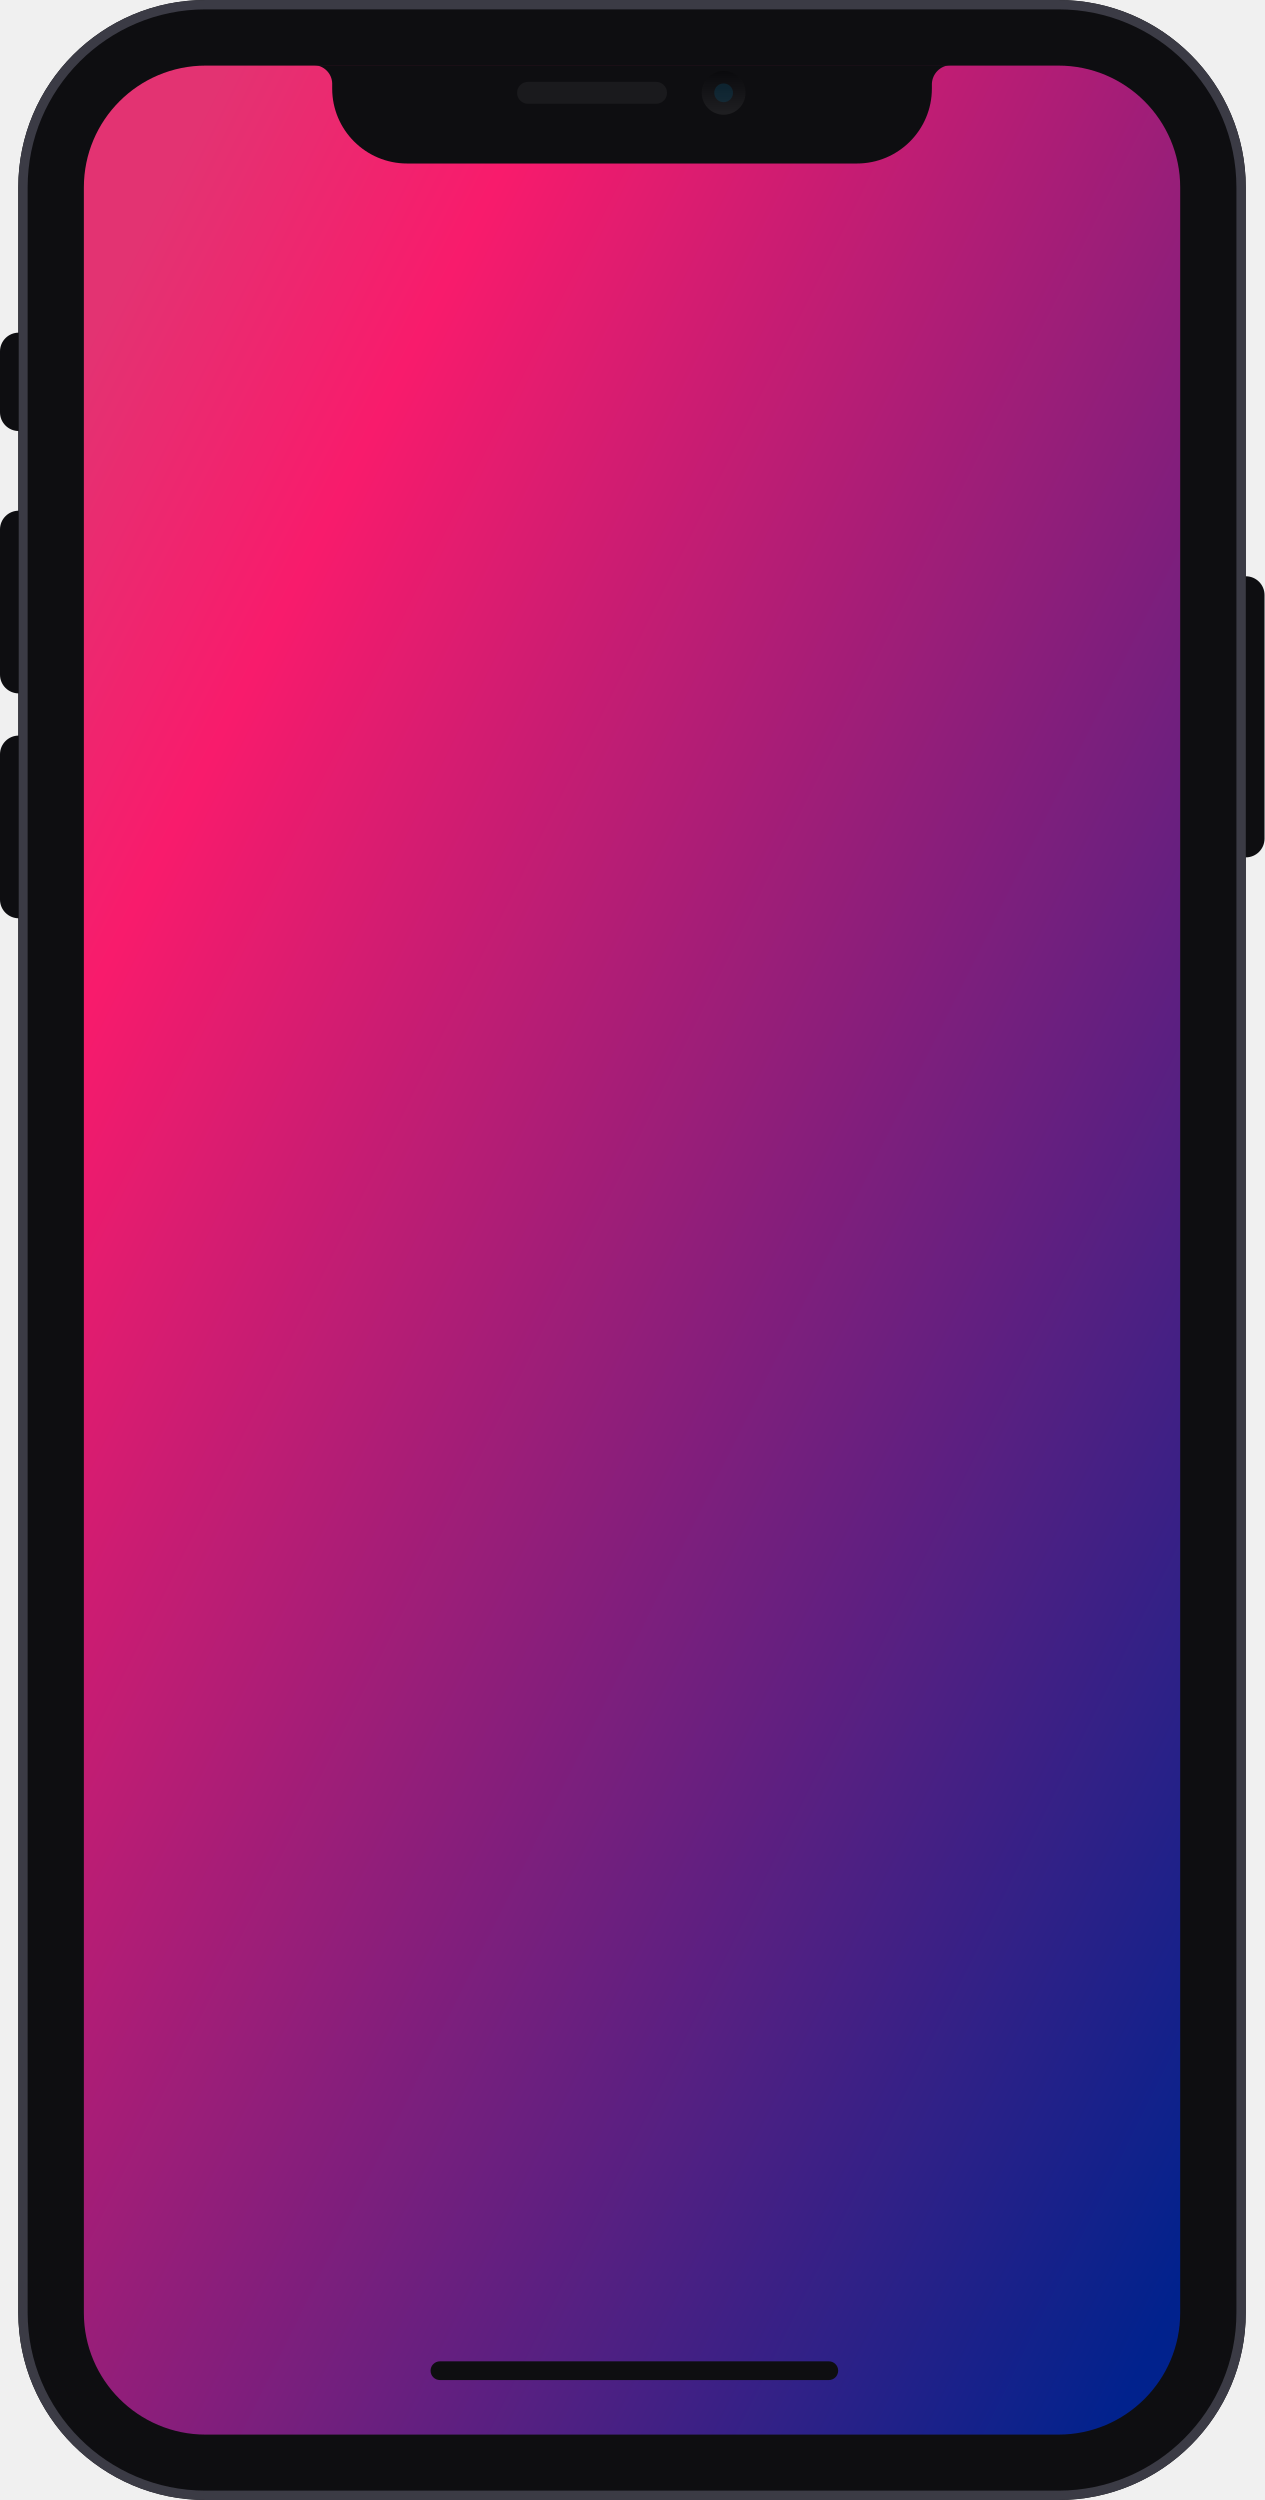
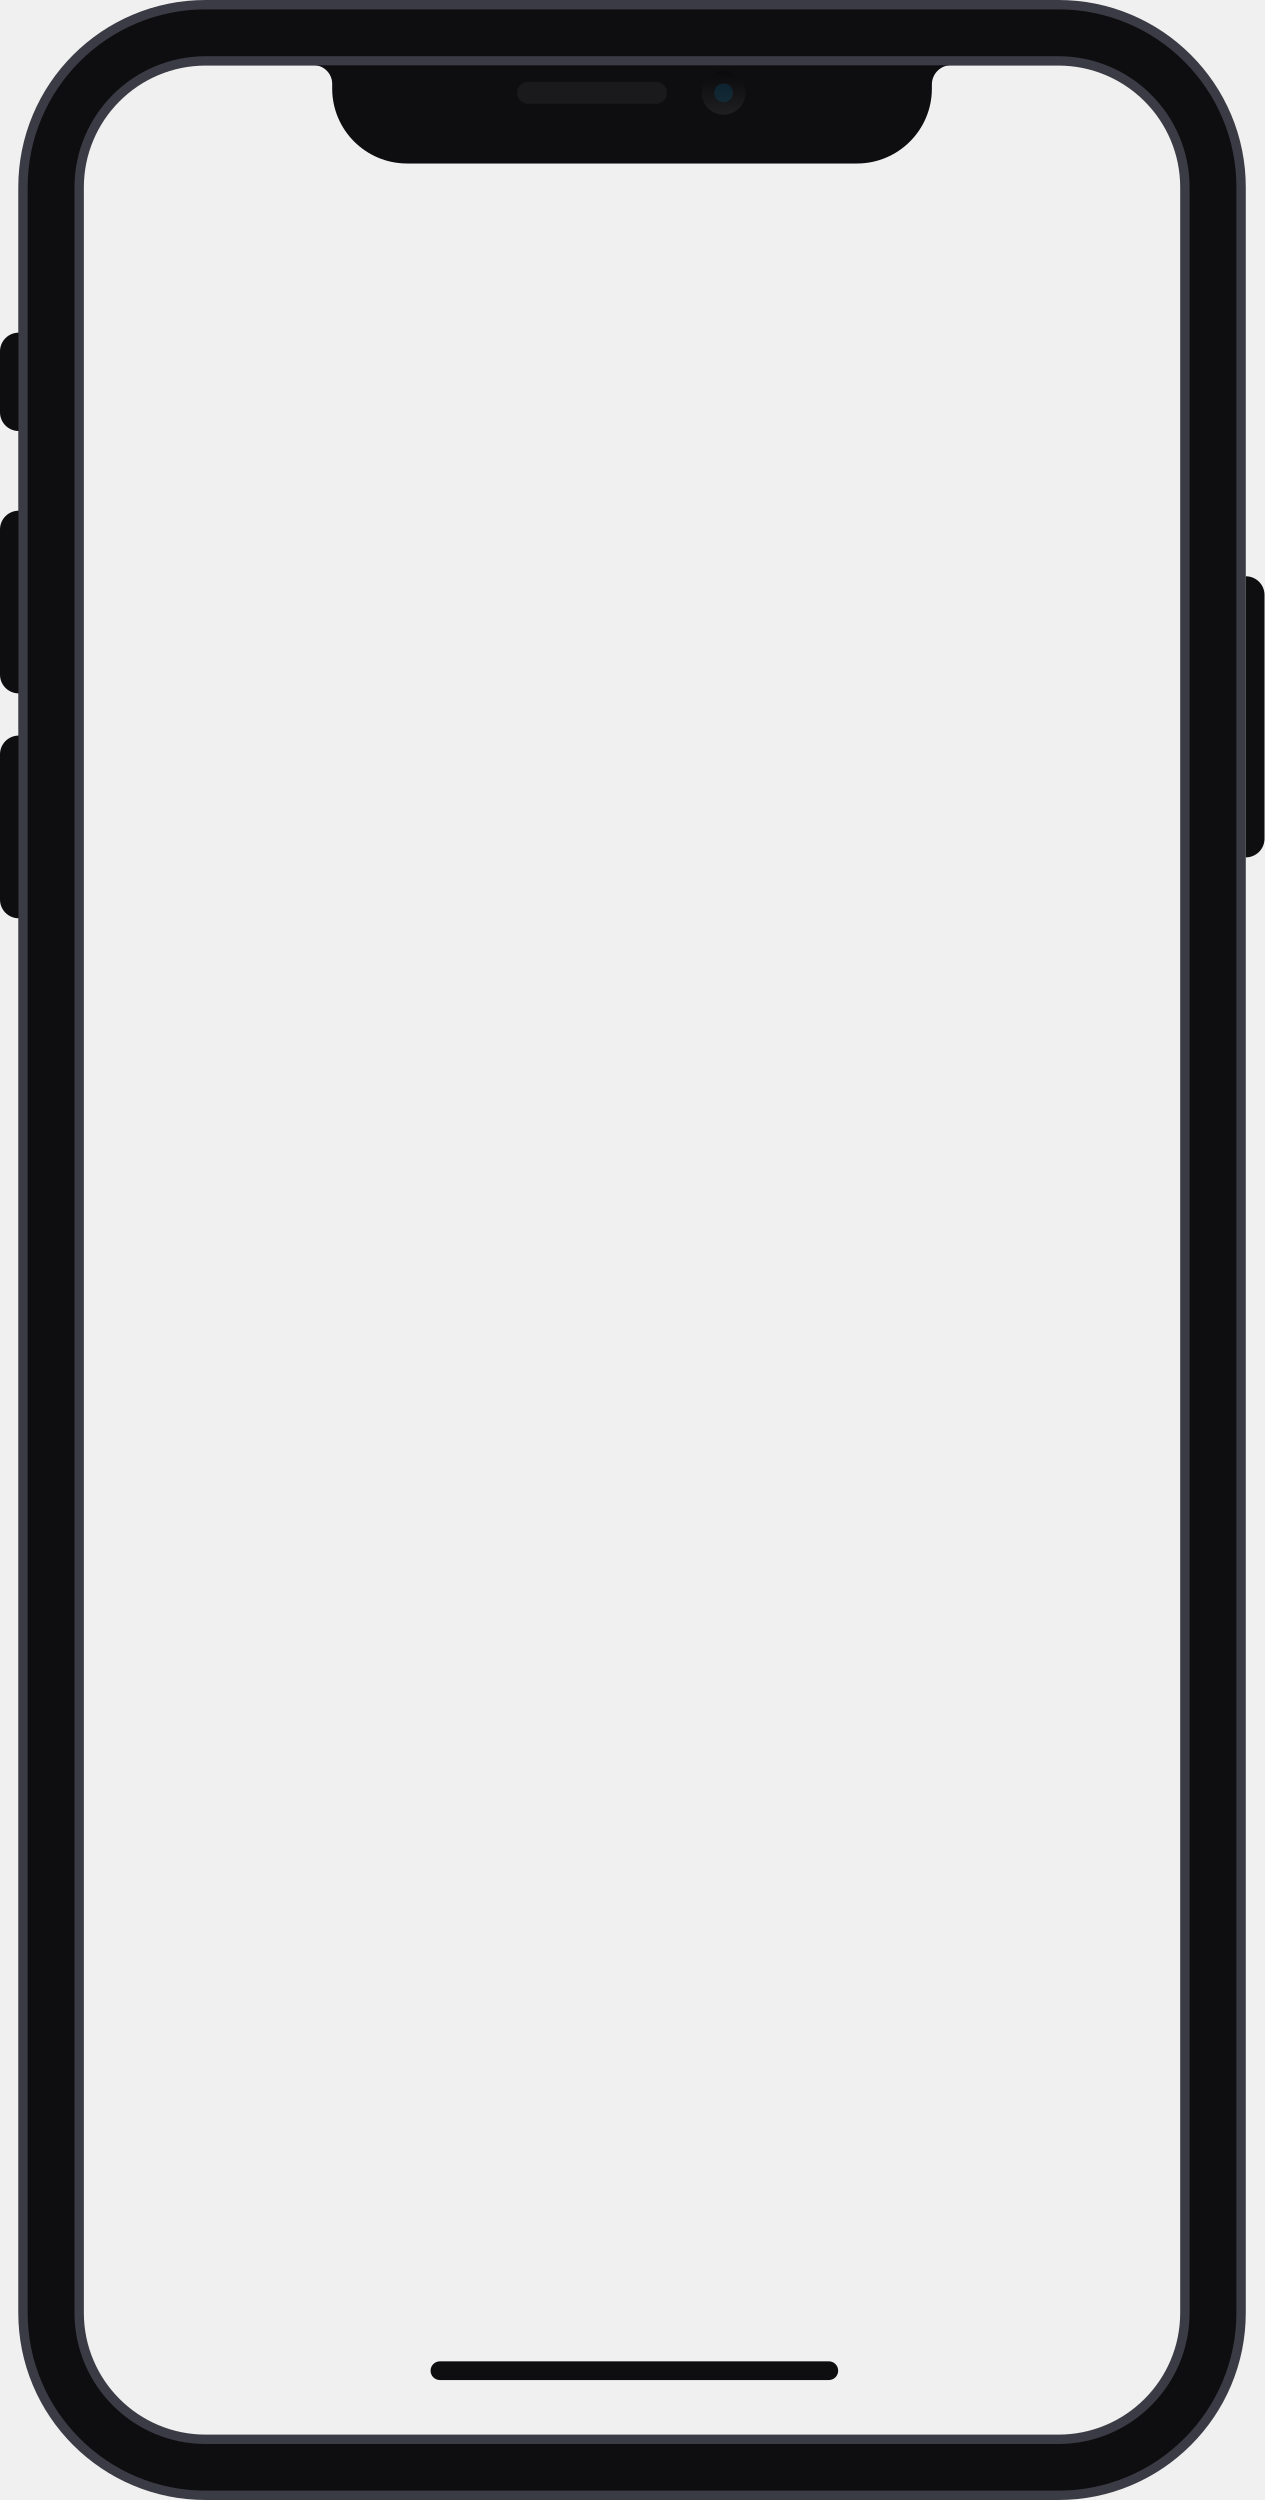
- <svg xmlns="http://www.w3.org/2000/svg" id="Symbol_1_1" data-name="Symbol 1 – 1" width="269.9" height="533.6" viewBox="0 0 269.9 533.6">
+ <svg xmlns="http://www.w3.org/2000/svg" width="269.9" height="533.6" viewBox="0 0 269.9 533.6">
  <defs>
-     <linearGradient id="linear-gradient" x1="0.088" y1="0.03" x2="0.971" y2="0.972" gradientUnits="objectBoundingBox">
-       <stop offset="0" stop-color="#e33372" />
-       <stop offset="0.16" stop-color="#f81b6c" />
-       <stop offset="1" stop-color="#01228d" />
-     </linearGradient>
-     <linearGradient id="linear-gradient-2" x1="0.5" x2="0.5" y2="1" gradientUnits="objectBoundingBox">
+     <linearGradient id="a" x1="0.5" x2="0.5" y2="1" gradientUnits="objectBoundingBox">
      <stop offset="0" stop-opacity="0.251" />
      <stop offset="1" stop-color="#545454" stop-opacity="0.251" />
    </linearGradient>
  </defs>
-   <g id="그룹_2" data-name="그룹 2" transform="translate(-307.1 -130)">
-     <g id="사각형_2116" data-name="사각형 2116" transform="translate(311 130)" fill="#0e0e11" stroke="#3b3b45" stroke-width="2">
-       <rect width="262" height="533.6" rx="40" stroke="none" />
-       <rect x="1" y="1" width="260" height="531.6" rx="39" fill="none" />
+   <g transform="translate(-186.1 -2862)">
+     <g transform="translate(190 2862)" fill="#0e0e11">
+       <path d="M 222 532.6 L 40 532.6 C 34.734 532.6 29.627 531.569 24.819 529.536 C 20.176 527.571 16.005 524.759 12.423 521.177 C 8.841 517.595 6.029 513.424 4.064 508.78 C 2.031 503.972 1 498.865 1 493.6 L 1 40 C 1 34.734 2.031 29.627 4.064 24.819 C 6.028 20.176 8.841 16.005 12.423 12.423 C 16.005 8.841 20.176 6.028 24.819 4.064 C 29.627 2.031 34.734 1 40 1 L 222 1 C 227.266 1 232.373 2.031 237.18 4.064 C 241.824 6.028 245.995 8.841 249.577 12.423 C 253.159 16.005 255.971 20.176 257.936 24.819 C 259.969 29.627 261 34.734 261 40 L 261 493.6 C 261 498.865 259.969 503.972 257.936 508.78 C 255.971 513.424 253.159 517.595 249.577 521.177 C 245.995 524.759 241.824 527.571 237.18 529.536 C 232.373 531.569 227.266 532.6 222 532.6 Z M 40 13 C 36.355 13 32.819 13.714 29.49 15.123 C 26.275 16.482 23.388 18.429 20.908 20.908 C 18.429 23.388 16.482 26.275 15.123 29.49 C 13.714 32.819 13 36.355 13 40 L 13 493.644 C 13 497.288 13.714 500.824 15.123 504.154 C 16.483 507.369 18.429 510.256 20.908 512.736 C 23.388 515.215 26.275 517.162 29.49 518.522 C 32.819 519.93 36.355 520.644 40 520.644 L 222 520.644 C 225.645 520.644 229.181 519.93 232.51 518.522 C 235.725 517.162 238.613 515.215 241.092 512.736 C 243.572 510.256 245.518 507.369 246.878 504.154 C 248.286 500.824 249 497.288 249 493.644 L 249 40 C 249 36.355 248.286 32.819 246.878 29.49 C 245.518 26.275 243.572 23.388 241.092 20.908 C 238.613 18.429 235.725 16.482 232.51 15.123 C 229.181 13.714 225.645 13 222 13 L 40 13 Z" stroke="none" />
+       <path d="M 222 531.6 C 227.131 531.6 232.108 530.596 236.791 528.615 C 241.316 526.701 245.38 523.961 248.87 520.47 C 252.361 516.979 255.101 512.915 257.015 508.39 C 258.995 503.707 260 498.73 260 493.6 L 260 40 C 260 34.869 258.995 29.893 257.015 25.209 C 255.101 20.684 252.361 16.62 248.87 13.13 C 245.38 9.639 241.316 6.899 236.791 4.985 C 232.107 3.004 227.131 2 222 2 L 40 2 C 34.869 2 29.893 3.004 25.209 4.985 C 20.684 6.899 16.62 9.639 13.13 13.13 C 9.639 16.62 6.899 20.684 4.985 25.209 C 3.004 29.893 2 34.869 2 40 L 2 493.6 C 2 498.73 3.004 503.707 4.985 508.39 C 6.899 512.915 9.639 516.979 13.13 520.47 C 16.62 523.961 20.684 526.701 25.209 528.615 C 29.892 530.596 34.869 531.6 40 531.6 L 222 531.6 M 40 12 L 222 12 C 225.779 12 229.447 12.741 232.9 14.202 C 236.234 15.612 239.228 17.63 241.799 20.201 C 244.37 22.772 246.389 25.766 247.799 29.101 C 249.26 32.554 250 36.221 250 40 L 250 493.644 C 250 497.423 249.26 501.09 247.799 504.543 C 246.389 507.878 244.37 510.872 241.799 513.443 C 239.228 516.014 236.234 518.032 232.9 519.443 C 229.447 520.903 225.779 521.644 222 521.644 L 40 521.644 C 36.221 521.644 32.554 520.903 29.101 519.443 C 25.766 518.032 22.772 516.014 20.201 513.443 C 17.631 510.872 15.612 507.878 14.202 504.543 C 12.741 501.09 12 497.423 12 493.644 L 12 40 C 12 36.221 12.741 32.554 14.202 29.101 C 15.612 25.766 17.63 22.772 20.201 20.201 C 22.772 17.63 25.766 15.612 29.101 14.202 C 32.554 12.741 36.221 12 40 12 M 222 533.6 L 40 533.6 C 34.6 533.6 29.361 532.543 24.43 530.457 C 19.667 528.442 15.389 525.558 11.715 521.884 C 8.042 518.211 5.158 513.933 3.143 509.17 C 1.058 504.238 2.089030022034422e-05 499 2.089030022034422e-05 493.6 L 2.089030022034422e-05 40 C 2.089030022034422e-05 34.6 1.058 29.361 3.143 24.43 C 5.158 19.667 8.042 15.389 11.715 11.715 C 15.389 8.042 19.667 5.158 24.43 3.143 C 29.361 1.058 34.6 -1.783854168024845e-05 40 -1.783854168024845e-05 L 222 -1.783854168024845e-05 C 227.4 -1.783854168024845e-05 232.639 1.058 237.57 3.143 C 242.333 5.158 246.611 8.042 250.284 11.715 C 253.958 15.389 256.842 19.667 258.857 24.43 C 260.942 29.361 262 34.6 262 40 L 262 493.6 C 262 499 260.942 504.238 258.857 509.17 C 256.842 513.933 253.958 518.211 250.284 521.884 C 246.611 525.558 242.333 528.442 237.57 530.457 C 232.639 532.543 227.4 533.6 222 533.6 Z M 40 14 C 36.49 14 33.085 14.688 29.88 16.044 C 26.784 17.353 24.003 19.228 21.616 21.616 C 19.228 24.003 17.353 26.784 16.044 29.88 C 14.688 33.085 14 36.49 14 40 L 14 493.644 C 14 497.154 14.688 500.559 16.044 503.764 C 17.353 506.86 19.228 509.641 21.616 512.029 C 24.003 514.416 26.784 516.291 29.88 517.601 C 33.085 518.956 36.49 519.644 40 519.644 L 222 519.644 C 225.51 519.644 228.915 518.956 232.121 517.601 C 235.217 516.291 237.997 514.416 240.385 512.029 C 242.773 509.641 244.648 506.86 245.957 503.764 C 247.313 500.559 248 497.154 248 493.644 L 248 40 C 248 36.49 247.313 33.085 245.957 29.88 C 244.648 26.784 242.773 24.003 240.385 21.616 C 237.997 19.228 235.217 17.353 232.121 16.044 C 228.915 14.688 225.51 14 222 14 L 40 14 Z" stroke="none" fill="#3b3b45" />
    </g>
-     <rect id="사각형_2117" data-name="사각형 2117" width="234" height="505.643" rx="26" transform="translate(325 144)" fill="url(#linear-gradient)" />
-     <path id="합치기_34" data-name="합치기 34" d="M21,21A16,16,0,0,1,5,5V3.875H5a3.976,3.976,0,0,0-1.211-2.74A3.977,3.977,0,0,0,1,0H133V5a16,16,0,0,1-16,16ZM133,4.006V0h4.02A4.14,4.14,0,0,0,133,4.006Z" transform="translate(373.001 143.9)" fill="#0e0e11" />
-     <path id="합치기_35" data-name="합치기 35" d="M0,121V90a4,4,0,0,1,4-4v39A4,4,0,0,1,0,121ZM265.9,52a4,4,0,0,1,4,4v52a4,4,0,0,1-4,4ZM0,73V42a4,4,0,0,1,4-4V77A4,4,0,0,1,0,73ZM0,17V4A4,4,0,0,1,4,0V21A4,4,0,0,1,0,17Z" transform="translate(307.1 201)" fill="#0e0e11" />
-     <g id="그룹_1125" data-name="그룹 1125" transform="translate(-6052 -8025)">
-       <rect id="사각형_2101" data-name="사각형 2101" width="32" height="4.674" rx="2.337" transform="translate(6469.468 8172.475)" fill="#fff" opacity="0.054" />
-       <circle id="타원_1096" data-name="타원 1096" cx="4.674" cy="4.674" r="4.674" transform="translate(6508.877 8170.138)" fill="url(#linear-gradient-2)" />
-       <circle id="타원_1097" data-name="타원 1097" cx="2.003" cy="2.003" r="2.003" transform="translate(6511.548 8172.809)" fill="#035a81" opacity="0.257" />
+     <path d="M0,0H0A4,4,0,0,1,4,4V56a4,4,0,0,1-4,4H0a0,0,0,0,1,0,0V0A0,0,0,0,1,0,0Z" transform="translate(452 2985)" fill="#0e0e11" />
+     <path d="M0,0H0A4,4,0,0,1,4,4V35a4,4,0,0,1-4,4H0a0,0,0,0,1,0,0V0A0,0,0,0,1,0,0Z" transform="translate(190.1 3058) rotate(180)" fill="#0e0e11" />
+     <path d="M0,0H0A4,4,0,0,1,4,4V35a4,4,0,0,1-4,4H0a0,0,0,0,1,0,0V0A0,0,0,0,1,0,0Z" transform="translate(190.1 3010) rotate(180)" fill="#0e0e11" />
+     <path d="M0,0H0A4,4,0,0,1,4,4V17a4,4,0,0,1-4,4H0a0,0,0,0,1,0,0V0A0,0,0,0,1,0,0Z" transform="translate(190.1 2954) rotate(180)" fill="#0e0e11" />
+     <path d="M21,21A16,16,0,0,1,5,5V3.875H5a3.976,3.976,0,0,0-1.211-2.74A3.977,3.977,0,0,0,1,0H133V5a16,16,0,0,1-16,16ZM133,4.006V0h4.02A4.14,4.14,0,0,0,133,4.006Z" transform="translate(252.001 2875.9)" fill="#0e0e11" />
+     <g transform="translate(-6173 -5293)">
+       <rect width="32" height="4.674" rx="2.337" transform="translate(6469.468 8172.475)" fill="#fff" opacity="0.054" />
+       <circle cx="4.674" cy="4.674" r="4.674" transform="translate(6508.877 8170.138)" fill="url(#a)" />
+       <circle cx="2.003" cy="2.003" r="2.003" transform="translate(6511.548 8172.809)" fill="#035a81" opacity="0.257" />
    </g>
-     <rect id="사각형_2144" data-name="사각형 2144" width="87" height="4" rx="2" transform="translate(399 634)" fill="#0e0e11" />
+     <rect width="87" height="4" rx="2" transform="translate(278 3366)" fill="#0e0e11" />
  </g>
</svg>
